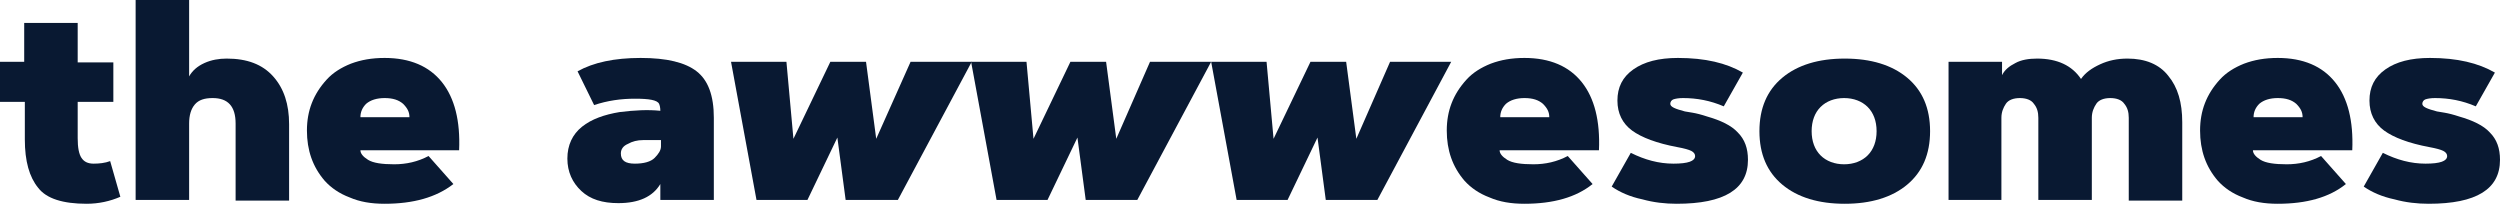
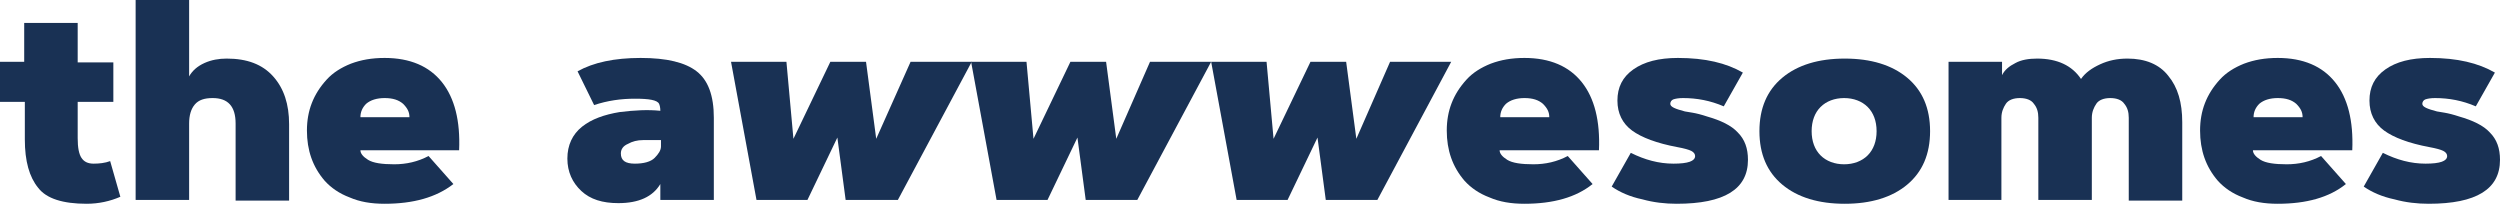
- <svg xmlns="http://www.w3.org/2000/svg" version="1.1" id="Layer_1" x="0px" y="0px" viewBox="0 0 392.6 32" style="enable-background:new 0 0 392.6 32;" xml:space="preserve">
+ <svg xmlns="http://www.w3.org/2000/svg" version="1.1" id="Layer_1" x="0px" y="0px" viewBox="-153 335 392.6 32" style="enable-background:new -153 335 392.6 32;" xml:space="preserve">
  <style type="text/css">
- 	.st0{fill:#091932;}
+ 	.st0{fill:#193154;}
</style>
  <g>
-     <path class="st0" d="M0,16V9.7h3.8V3.6h8.4v6.2h5.6V16h-5.6v5.7c0,1.5,0.2,2.5,0.6,3.1c0.4,0.6,1,0.9,1.9,0.9   c0.9,0,1.8-0.1,2.6-0.4l1.6,5.6c-1.6,0.7-3.4,1.1-5.3,1.1c-3.7,0-6.3-0.8-7.6-2.5c-1.4-1.7-2.1-4.2-2.1-7.6V16H0z" />
-     <path class="st0" d="M37,19.4c0-2.7-1.2-4-3.6-4c-1.3,0-2.2,0.3-2.8,1c-0.6,0.7-0.9,1.7-0.9,3v12h-8.4V0h8.4v12   c0.5-0.9,1.3-1.6,2.4-2.1s2.3-0.7,3.5-0.7c3.2,0,5.6,0.9,7.3,2.8c1.7,1.9,2.5,4.4,2.5,7.5v12H37V19.4z" />
-     <path class="st0" d="M60.4,32c-2.1,0-3.9-0.3-5.5-1c-1.6-0.6-2.9-1.5-3.9-2.6c-1.9-2.2-2.8-4.8-2.8-7.9c0-3.1,1-5.7,3.1-8   c1-1.1,2.3-1.9,3.8-2.5c1.6-0.6,3.3-0.9,5.3-0.9c4,0,7,1.3,9,3.8c2,2.5,2.9,6.1,2.7,10.7H56.6c0,0.5,0.4,1,1.2,1.5   c0.8,0.5,2.2,0.7,4.1,0.7s3.7-0.4,5.4-1.3l3.9,4.4C68.5,31,64.9,32,60.4,32z M56.6,18.4h7.7c0-0.8-0.3-1.4-1-2.1   c-0.7-0.6-1.6-0.9-2.9-0.9c-1.2,0-2.2,0.3-2.9,0.9C56.9,16.9,56.6,17.6,56.6,18.4z" />
-     <path class="st0" d="M90.7,11.2c2.5-1.4,5.8-2.1,9.9-2.1s7,0.7,8.8,2.1c1.8,1.4,2.7,3.8,2.7,7.3v12.9h-8.4v-2.5c-1.2,2-3.4,3-6.6,3   c-2.5,0-4.4-0.6-5.8-1.9c-1.4-1.3-2.2-3-2.2-5.1c0-2.1,0.8-3.8,2.3-5c1.5-1.2,3.5-1.9,5.9-2.3c2.4-0.3,4.5-0.4,6.4-0.2   c0-0.5-0.1-0.9-0.2-1.1c-0.3-0.6-1.6-0.8-3.8-0.8c-2.2,0-4.3,0.3-6.4,1L90.7,11.2z M97.5,24.1c0,1.1,0.7,1.6,2.2,1.6   c1.4,0,2.5-0.3,3.1-0.9c0.6-0.6,1-1.2,1-1.8v-1c-0.9,0-1.8,0-2.8,0c-0.9,0-1.7,0.2-2.4,0.6C97.9,22.9,97.5,23.4,97.5,24.1z" />
-     <path class="st0" d="M132.8,31.4l-1.3-9.8l-4.7,9.8h-8l-4-21.7h8.7l1.1,12.1l5.8-12.1h5.6l1.6,12.1L143,9.7h9.6l-11.6,21.7H132.8z" />
-     <path class="st0" d="M170.5,31.4l-1.3-9.8l-4.7,9.8h-8l-4-21.7h8.7l1.1,12.1l5.8-12.1h5.6l1.6,12.1l5.3-12.1h9.6l-11.6,21.7H170.5z   " />
-     <path class="st0" d="M208.2,31.4l-1.3-9.8l-4.7,9.8h-8l-4-21.7h8.7l1.1,12.1l5.8-12.1h5.6l1.6,12.1l5.3-12.1h9.6l-11.6,21.7H208.2z   " />
-     <path class="st0" d="M239.4,32c-2.1,0-3.9-0.3-5.5-1c-1.6-0.6-2.9-1.5-3.9-2.6c-1.9-2.2-2.8-4.8-2.8-7.9c0-3.1,1-5.7,3.1-8   c1-1.1,2.3-1.9,3.8-2.5c1.6-0.6,3.3-0.9,5.3-0.9c4,0,7,1.3,9,3.8c2,2.5,2.9,6.1,2.7,10.7h-15.6c0,0.5,0.4,1,1.2,1.5   c0.8,0.5,2.2,0.7,4.1,0.7s3.7-0.4,5.4-1.3l3.9,4.4C247.5,31,243.9,32,239.4,32z M235.6,18.4h7.7c0-0.8-0.3-1.4-1-2.1   c-0.7-0.6-1.6-0.9-2.9-0.9c-1.2,0-2.2,0.3-2.9,0.9C235.9,16.9,235.6,17.6,235.6,18.4z" />
-     <path class="st0" d="M264.3,15.4c-0.7,0-1.2,0.1-1.5,0.2c-0.3,0.1-0.5,0.4-0.5,0.7c0,0.5,0.8,0.8,2.3,1.2c0.1,0,0.5,0.1,1.2,0.2   c0.6,0.1,1.4,0.3,2.3,0.6c2.1,0.6,3.8,1.4,4.8,2.5c1.1,1.1,1.6,2.5,1.6,4.3c0,4.6-3.7,6.9-11.2,6.9c-1.8,0-3.6-0.2-5.4-0.7   c-1.9-0.4-3.5-1.1-4.8-2l3-5.3c2.2,1.1,4.4,1.7,6.7,1.7c2.3,0,3.4-0.4,3.4-1.2c0-0.3-0.2-0.6-0.6-0.8c-0.4-0.2-1.1-0.4-2.2-0.6   c-3.2-0.6-5.6-1.5-7.1-2.6c-1.5-1.1-2.3-2.7-2.3-4.7c0-2.1,0.8-3.7,2.5-4.9c1.7-1.2,4-1.8,7-1.8c4.3,0,7.6,0.8,10.2,2.3l-3,5.3   C268.6,15.8,266.5,15.4,264.3,15.4z" />
-     <path class="st0" d="M299.5,29c-2.4,2-5.7,3-9.8,3s-7.4-1-9.8-3c-2.4-2-3.6-4.8-3.6-8.4s1.2-6.4,3.6-8.4c2.4-2,5.7-3,9.8-3   s7.4,1,9.8,3s3.6,4.8,3.6,8.4S301.9,27,299.5,29z M285.9,24.4c0.9,0.9,2.2,1.4,3.7,1.4c1.5,0,2.8-0.5,3.7-1.4   c0.9-0.9,1.4-2.2,1.4-3.8c0-1.6-0.5-2.9-1.4-3.8c-0.9-0.9-2.2-1.4-3.7-1.4c-1.5,0-2.8,0.5-3.7,1.4c-0.9,0.9-1.4,2.2-1.4,3.8   C284.5,22.2,285,23.5,285.9,24.4z" />
-     <path class="st0" d="M306,31.4V9.7h8.4v2.1c0.4-0.8,1.1-1.4,2.1-1.9c0.9-0.5,2.1-0.7,3.4-0.7c3.2,0,5.5,1.1,6.9,3.2   c0.7-1,1.7-1.7,3-2.3c1.3-0.6,2.7-0.9,4.3-0.9c2.8,0,5,0.9,6.4,2.7c1.5,1.8,2.2,4.2,2.2,7.3v12.3h-8.4V18.5c0-0.9-0.2-1.6-0.7-2.2   c-0.4-0.6-1.2-0.9-2.2-0.9c-1,0-1.8,0.3-2.2,0.9c-0.4,0.6-0.7,1.3-0.7,2.2v12.9h-8.4V18.5c0-0.9-0.2-1.6-0.7-2.2   c-0.4-0.6-1.2-0.9-2.2-0.9c-1,0-1.8,0.3-2.2,0.9c-0.4,0.6-0.7,1.3-0.7,2.2v12.9H306z" />
-     <path class="st0" d="M357.7,32c-2.1,0-3.9-0.3-5.5-1c-1.6-0.6-2.9-1.5-3.9-2.6c-1.9-2.2-2.8-4.8-2.8-7.9c0-3.1,1-5.7,3.1-8   c1-1.1,2.3-1.9,3.8-2.5c1.6-0.6,3.3-0.9,5.3-0.9c4,0,7,1.3,9,3.8c2,2.5,2.9,6.1,2.7,10.7h-15.6c0,0.5,0.4,1,1.2,1.5   c0.8,0.5,2.2,0.7,4.1,0.7s3.7-0.4,5.4-1.3l3.9,4.4C365.8,31,362.2,32,357.7,32z M353.9,18.4h7.7c0-0.8-0.3-1.4-1-2.1   c-0.7-0.6-1.6-0.9-2.9-0.9c-1.2,0-2.2,0.3-2.9,0.9C354.2,16.9,353.9,17.6,353.9,18.4z" />
-     <path class="st0" d="M382.4,15.4c-0.7,0-1.2,0.1-1.5,0.2c-0.3,0.1-0.5,0.4-0.5,0.7c0,0.5,0.8,0.8,2.3,1.2c0.1,0,0.5,0.1,1.2,0.2   c0.6,0.1,1.4,0.3,2.3,0.6c2.1,0.6,3.8,1.4,4.8,2.5c1.1,1.1,1.6,2.5,1.6,4.3c0,4.6-3.7,6.9-11.2,6.9c-1.8,0-3.6-0.2-5.4-0.7   c-1.9-0.4-3.5-1.1-4.8-2l3-5.3c2.2,1.1,4.4,1.7,6.7,1.7c2.3,0,3.4-0.4,3.4-1.2c0-0.3-0.2-0.6-0.6-0.8c-0.4-0.2-1.1-0.4-2.2-0.6   c-3.2-0.6-5.6-1.5-7.1-2.6c-1.5-1.1-2.3-2.7-2.3-4.7c0-2.1,0.8-3.7,2.5-4.9c1.7-1.2,4-1.8,7-1.8c4.3,0,7.6,0.8,10.2,2.3l-3,5.3   C386.7,15.8,384.6,15.4,382.4,15.4z" />
+     <path class="st0" d="M-153,351v-6.3h3.8v-6.1h8.4v6.2h5.6v6.2h-5.6v5.7c0,1.5,0.2,2.5,0.6,3.1c0.4,0.6,1,0.9,1.9,0.9   c0.9,0,1.8-0.1,2.6-0.4l1.6,5.6c-1.6,0.7-3.4,1.1-5.3,1.1c-3.7,0-6.3-0.8-7.6-2.5c-1.4-1.7-2.1-4.2-2.1-7.6V351H-153z" />
+     <path class="st0" d="M-116,354.4c0-2.7-1.2-4-3.6-4c-1.3,0-2.2,0.3-2.8,1c-0.6,0.7-0.9,1.7-0.9,3v12h-8.4V335h8.4v12   c0.5-0.9,1.3-1.6,2.4-2.1c1.1-0.5,2.3-0.7,3.5-0.7c3.2,0,5.6,0.9,7.3,2.8s2.5,4.4,2.5,7.5v12h-8.4V354.4z" />
+     <path class="st0" d="M-92.6,367c-2.1,0-3.9-0.3-5.5-1c-1.6-0.6-2.9-1.5-3.9-2.6c-1.9-2.2-2.8-4.8-2.8-7.9s1-5.7,3.1-8   c1-1.1,2.3-1.9,3.8-2.5c1.6-0.6,3.3-0.9,5.3-0.9c4,0,7,1.3,9,3.8s2.9,6.1,2.7,10.7h-15.5c0,0.5,0.4,1,1.2,1.5   c0.8,0.5,2.2,0.7,4.1,0.7c1.9,0,3.7-0.4,5.4-1.3l3.9,4.4C-84.5,366-88.1,367-92.6,367z M-96.4,353.4h7.7c0-0.8-0.3-1.4-1-2.1   c-0.7-0.6-1.6-0.9-2.9-0.9c-1.2,0-2.2,0.3-2.9,0.9C-96.1,351.9-96.4,352.6-96.4,353.4z" />
+     <path class="st0" d="M-62.3,346.2c2.5-1.4,5.8-2.1,9.9-2.1s7,0.7,8.8,2.1c1.8,1.4,2.7,3.8,2.7,7.3v12.9h-8.4v-2.5   c-1.2,2-3.4,3-6.6,3c-2.5,0-4.4-0.6-5.8-1.9s-2.2-3-2.2-5.1s0.8-3.8,2.3-5c1.5-1.2,3.5-1.9,5.9-2.3c2.4-0.3,4.5-0.4,6.4-0.2   c0-0.5-0.1-0.9-0.2-1.1c-0.3-0.6-1.6-0.8-3.8-0.8c-2.2,0-4.3,0.3-6.4,1L-62.3,346.2z M-55.5,359.1c0,1.1,0.7,1.6,2.2,1.6   c1.4,0,2.5-0.3,3.1-0.9c0.6-0.6,1-1.2,1-1.8v-1c-0.9,0-1.8,0-2.8,0c-0.9,0-1.7,0.2-2.4,0.6C-55.1,357.9-55.5,358.4-55.5,359.1z" />
+     <path class="st0" d="M-20.2,366.4l-1.3-9.8l-4.7,9.8h-8l-4-21.7h8.7l1.1,12.1l5.8-12.1h5.6l1.6,12.1l5.4-12.1h9.6L-12,366.4   C-12,366.4-20.2,366.4-20.2,366.4z" />
+     <path class="st0" d="M17.5,366.4l-1.3-9.8l-4.7,9.8h-8l-4-21.7h8.7l1.1,12.1l5.8-12.1h5.6l1.6,12.1l5.3-12.1h9.6l-11.6,21.7   C25.6,366.4,17.5,366.4,17.5,366.4z" />
+     <path class="st0" d="M55.2,366.4l-1.3-9.8l-4.7,9.8h-8l-4-21.7h8.7l1.1,12.1l5.8-12.1h5.6l1.6,12.1l5.3-12.1h9.6l-11.6,21.7   C63.3,366.4,55.2,366.4,55.2,366.4z" />
+     <path class="st0" d="M86.4,367c-2.1,0-3.9-0.3-5.5-1c-1.6-0.6-2.9-1.5-3.9-2.6c-1.9-2.2-2.8-4.8-2.8-7.9s1-5.7,3.1-8   c1-1.1,2.3-1.9,3.8-2.5c1.6-0.6,3.3-0.9,5.3-0.9c4,0,7,1.3,9,3.8s2.9,6.1,2.7,10.7H82.5c0,0.5,0.4,1,1.2,1.5s2.2,0.7,4.1,0.7   s3.7-0.4,5.4-1.3l3.9,4.4C94.5,366,90.9,367,86.4,367z M82.6,353.4h7.7c0-0.8-0.3-1.4-1-2.1c-0.7-0.6-1.6-0.9-2.9-0.9   c-1.2,0-2.2,0.3-2.9,0.9C82.9,351.9,82.6,352.6,82.6,353.4z" />
+     <path class="st0" d="M111.3,350.4c-0.7,0-1.2,0.1-1.5,0.2s-0.5,0.4-0.5,0.7c0,0.5,0.8,0.8,2.3,1.2c0.1,0,0.5,0.1,1.2,0.2   c0.6,0.1,1.4,0.3,2.3,0.6c2.1,0.6,3.8,1.4,4.8,2.5c1.1,1.1,1.6,2.5,1.6,4.3c0,4.6-3.7,6.9-11.2,6.9c-1.8,0-3.6-0.2-5.4-0.7   c-1.9-0.4-3.5-1.1-4.8-2l3-5.3c2.2,1.1,4.4,1.7,6.7,1.7c2.3,0,3.4-0.4,3.4-1.2c0-0.3-0.2-0.6-0.6-0.8c-0.4-0.2-1.1-0.4-2.2-0.6   c-3.2-0.6-5.6-1.5-7.1-2.6s-2.3-2.7-2.3-4.7c0-2.1,0.8-3.7,2.5-4.9c1.7-1.2,4-1.8,7-1.8c4.3,0,7.6,0.8,10.2,2.3l-3,5.3   C115.6,350.8,113.5,350.4,111.3,350.4z" />
+     <path class="st0" d="M146.5,364c-2.4,2-5.7,3-9.8,3s-7.4-1-9.8-3s-3.6-4.8-3.6-8.4s1.2-6.4,3.6-8.4s5.7-3,9.8-3s7.4,1,9.8,3   s3.6,4.8,3.6,8.4S148.9,362,146.5,364z M132.9,359.4c0.9,0.9,2.2,1.4,3.7,1.4s2.8-0.5,3.7-1.4c0.9-0.9,1.4-2.2,1.4-3.8   s-0.5-2.9-1.4-3.8c-0.9-0.9-2.2-1.4-3.7-1.4s-2.8,0.5-3.7,1.4c-0.9,0.9-1.4,2.2-1.4,3.8S132,358.5,132.9,359.4z" />
+     <path class="st0" d="M153,366.4v-21.7h8.4v2.1c0.4-0.8,1.1-1.4,2.1-1.9c0.9-0.5,2.1-0.7,3.4-0.7c3.2,0,5.5,1.1,6.9,3.2   c0.7-1,1.7-1.7,3-2.3s2.7-0.9,4.3-0.9c2.8,0,5,0.9,6.4,2.7c1.5,1.8,2.2,4.2,2.2,7.3v12.3h-8.4v-13c0-0.9-0.2-1.6-0.7-2.2   c-0.4-0.6-1.2-0.9-2.2-0.9s-1.8,0.3-2.2,0.9c-0.4,0.6-0.7,1.3-0.7,2.2v12.9h-8.4v-12.9c0-0.9-0.2-1.6-0.7-2.2   c-0.4-0.6-1.2-0.9-2.2-0.9s-1.8,0.3-2.2,0.9c-0.4,0.6-0.7,1.3-0.7,2.2v12.9H153z" />
+     <path class="st0" d="M204.7,367c-2.1,0-3.9-0.3-5.5-1c-1.6-0.6-2.9-1.5-3.9-2.6c-1.9-2.2-2.8-4.8-2.8-7.9s1-5.7,3.1-8   c1-1.1,2.3-1.9,3.8-2.5c1.6-0.6,3.3-0.9,5.3-0.9c4,0,7,1.3,9,3.8s2.9,6.1,2.7,10.7h-15.6c0,0.5,0.4,1,1.2,1.5   c0.8,0.5,2.2,0.7,4.1,0.7s3.7-0.4,5.4-1.3l3.9,4.4C212.8,366,209.2,367,204.7,367z M200.9,353.4h7.7c0-0.8-0.3-1.4-1-2.1   c-0.7-0.6-1.6-0.9-2.9-0.9c-1.2,0-2.2,0.3-2.9,0.9C201.2,351.9,200.9,352.6,200.9,353.4z" />
+     <path class="st0" d="M229.4,350.4c-0.7,0-1.2,0.1-1.5,0.2s-0.5,0.4-0.5,0.7c0,0.5,0.8,0.8,2.3,1.2c0.1,0,0.5,0.1,1.2,0.2   c0.6,0.1,1.4,0.3,2.3,0.6c2.1,0.6,3.8,1.4,4.8,2.5c1.1,1.1,1.6,2.5,1.6,4.3c0,4.6-3.7,6.9-11.2,6.9c-1.8,0-3.6-0.2-5.4-0.7   c-1.9-0.4-3.5-1.1-4.8-2l3-5.3c2.2,1.1,4.4,1.7,6.7,1.7c2.3,0,3.4-0.4,3.4-1.2c0-0.3-0.2-0.6-0.6-0.8c-0.4-0.2-1.1-0.4-2.2-0.6   c-3.2-0.6-5.6-1.5-7.1-2.6s-2.3-2.7-2.3-4.7c0-2.1,0.8-3.7,2.5-4.9c1.7-1.2,4-1.8,7-1.8c4.3,0,7.6,0.8,10.2,2.3l-3,5.3   C233.7,350.8,231.6,350.4,229.4,350.4z" />
  </g>
</svg>
